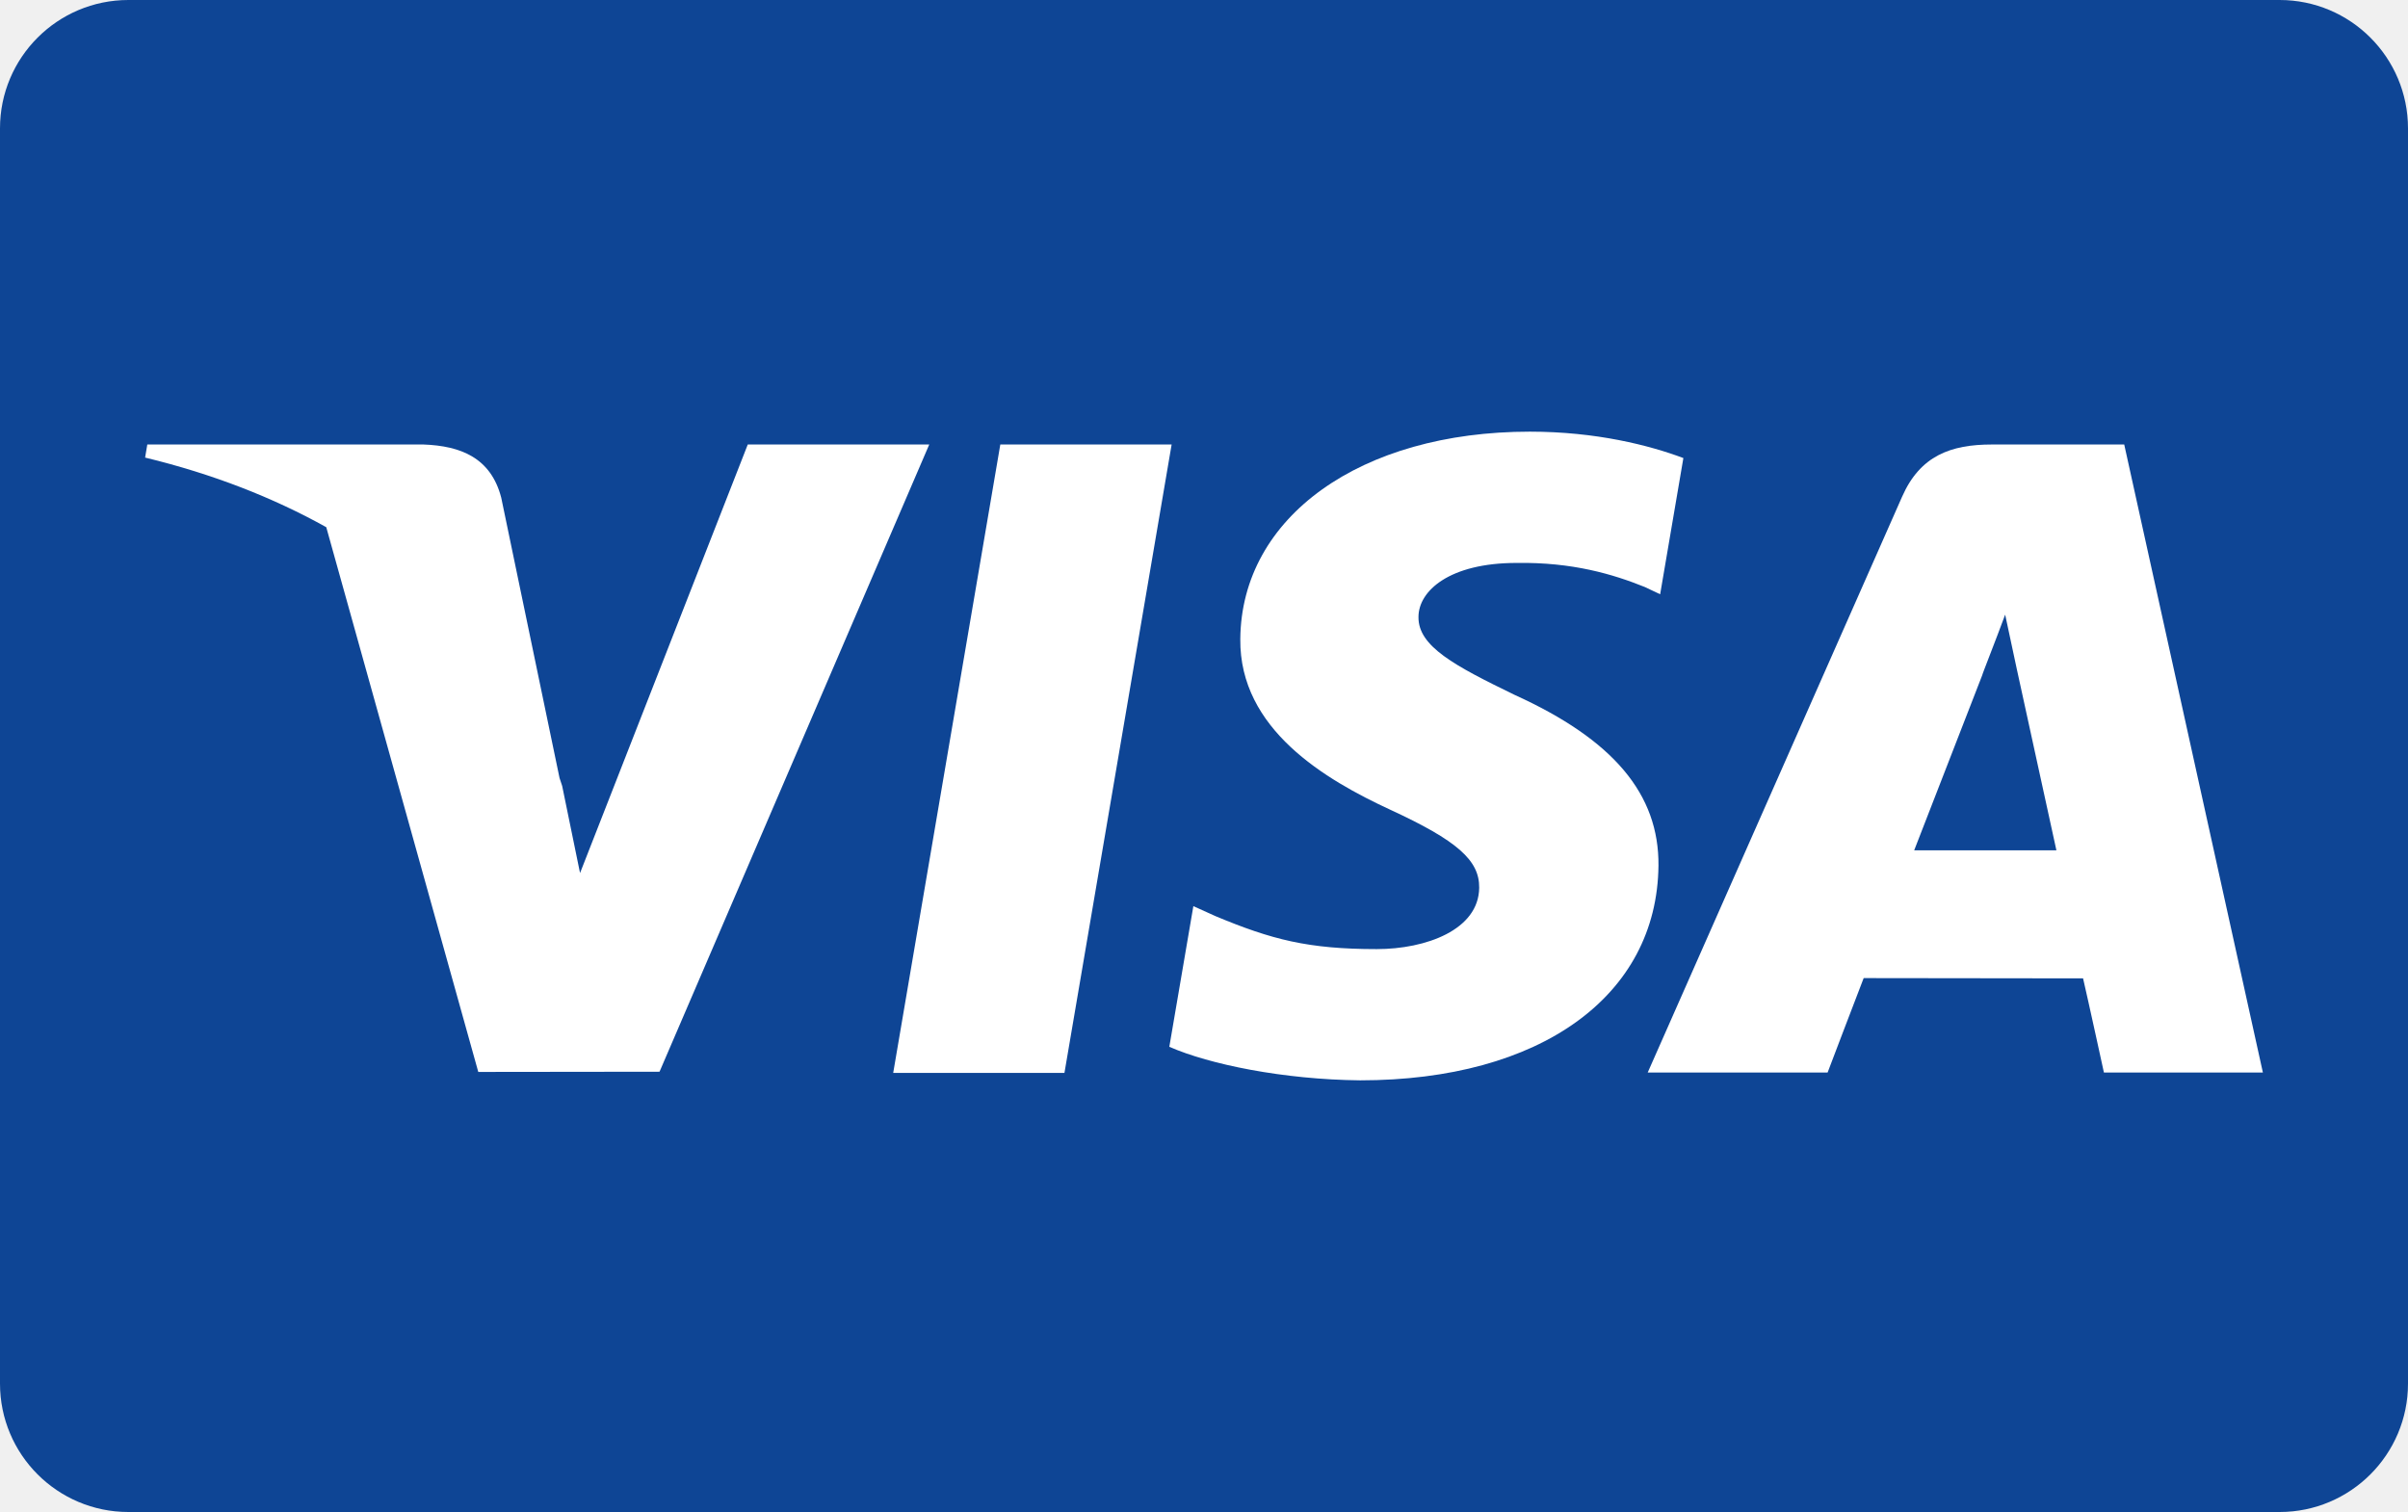
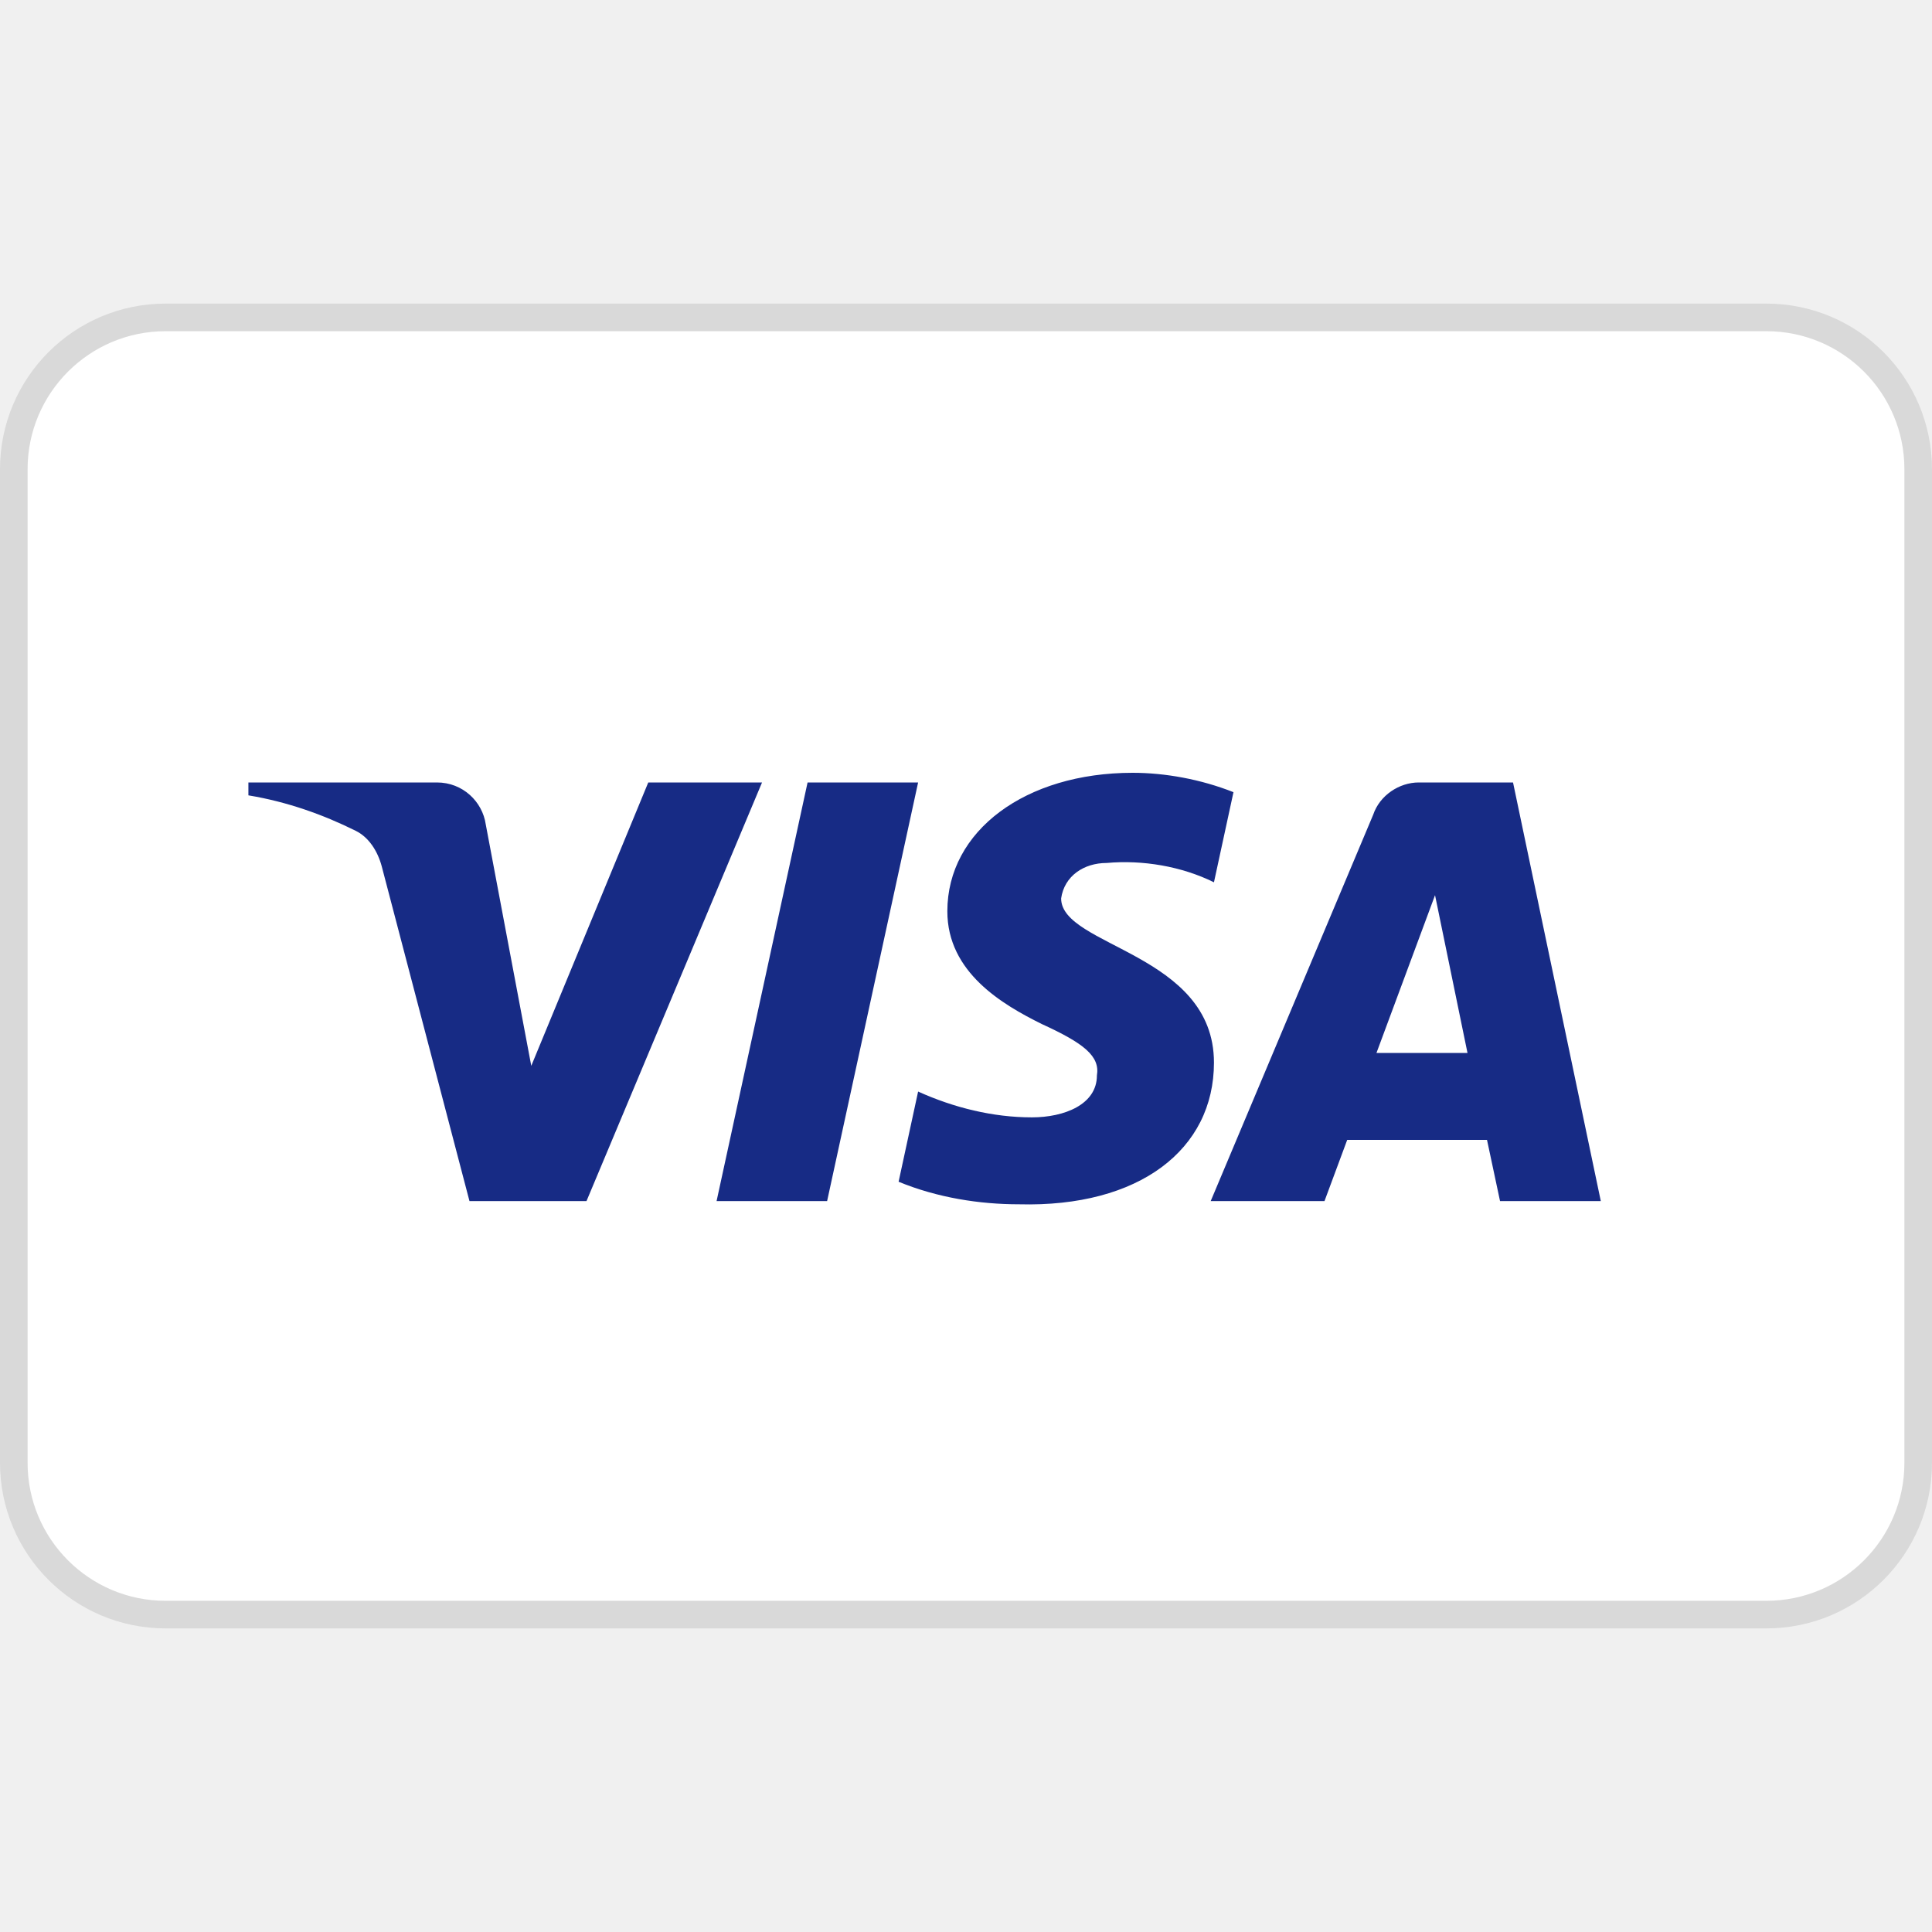
- <svg xmlns="http://www.w3.org/2000/svg" width="750" height="471" viewBox="0 0 750 471" version="1.1" id="svg14">
-   <defs id="defs4" />
-   <g id="Page-1" stroke="none" stroke-width="1" fill="none" fill-rule="evenodd">
-     <g id="visa" fill-rule="nonzero">
-       <rect id="Rectangle-1" fill="#0E4595" x="0" y="0" width="750" height="471" rx="40" />
-       <polygon id="Shape" fill="#FFFFFF" points="278.197 334.228 311.558 138.465 364.918 138.465 331.534 334.228" />
-       <path d="M524.308,142.688 C513.736,138.721 497.171,134.465 476.485,134.465 C423.76,134.465 386.62,161.017 386.305,199.07 C386.007,227.198 412.818,242.891 433.058,252.255 C453.827,261.849 460.81,267.969 460.712,276.538 C460.579,289.659 444.125,295.654 428.788,295.654 C407.432,295.654 396.086,292.688 378.562,285.378 L371.687,282.267 L364.197,326.091 C376.661,331.555 399.707,336.289 423.635,336.534 C479.724,336.534 516.136,310.288 516.551,269.652 C516.751,247.383 502.536,230.435 471.752,216.464 C453.101,207.409 441.678,201.365 441.8,192.196 C441.8,184.059 451.467,175.357 472.356,175.357 C489.805,175.087 502.445,178.892 512.293,182.857 L517.074,185.117 L524.308,142.688" id="path13" fill="#FFFFFF" />
-       <path d="M661.615,138.465 L620.384,138.465 C607.611,138.465 598.053,141.952 592.442,154.7 L513.197,334.103 L569.229,334.103 C569.229,334.103 578.39,309.981 580.462,304.685 C586.586,304.685 641.016,304.769 648.798,304.769 C650.394,311.622 655.29,334.103 655.29,334.103 L704.803,334.103 L661.615,138.465 Z M596.197,264.873 C600.611,253.594 617.457,210.149 617.457,210.149 C617.141,210.671 621.837,198.815 624.532,191.465 L628.139,208.344 C628.139,208.344 638.356,255.072 640.49,264.872 L596.197,264.872 L596.197,264.873 Z" id="Path" fill="#FFFFFF" />
-       <path d="M 45.879 138.465 L 45.197 142.539 C 66.288 147.645 85.126 155.033 101.619 164.225 L 148.965 333.916 L 205.42 333.85 L 289.424 138.465 L 232.902 138.465 L 180.662 271.961 L 175.096 244.832 C 174.838 244.004 174.559 243.173 174.273 242.342 L 156.107 154.992 C 152.877 142.596 143.509 138.897 131.92 138.465 L 45.879 138.465 z " id="path16" style="fill:#ffffff;fill-opacity:1" />
-     </g>
-   </g>
+ <svg xmlns="http://www.w3.org/2000/svg" width="800px" height="800px" viewBox="0 -11 70 70" fill="none">
+   <rect x="0.5" y="0.5" width="69" height="47" rx="5.5" fill="white" stroke="#D9D9D9" />
+   <path fill-rule="evenodd" clip-rule="evenodd" d="M21.25 32.517H17.01L13.83 20.385C13.679 19.827 13.358 19.333 12.887 19.101C11.711 18.517 10.414 18.051 9 17.817V17.35H15.831C16.774 17.35 17.481 18.051 17.599 18.866L19.249 27.617L23.488 17.35H27.61L21.25 32.517ZM29.968 32.517H25.963L29.26 17.35H33.265L29.968 32.517ZM38.447 21.551C38.565 20.735 39.272 20.267 40.097 20.267C41.393 20.15 42.805 20.385 43.984 20.967L44.691 17.702C43.512 17.235 42.216 17 41.039 17C37.152 17 34.324 19.101 34.324 22.017C34.324 24.235 36.327 25.399 37.742 26.101C39.272 26.8 39.861 27.267 39.743 27.967C39.743 29.017 38.565 29.484 37.388 29.484C35.974 29.484 34.56 29.134 33.265 28.549L32.558 31.817C33.972 32.399 35.502 32.634 36.917 32.634C41.275 32.749 43.984 30.65 43.984 27.5C43.984 23.533 38.447 23.3 38.447 21.551ZM58 32.517L54.82 17.35H51.404C50.697 17.35 49.99 17.817 49.754 18.517L43.866 32.517H47.989L48.812 30.3H53.877L54.349 32.517H58ZM51.994 21.434L53.17 27.15H49.872L51.994 21.434Z" fill="#172B85" />
</svg>
